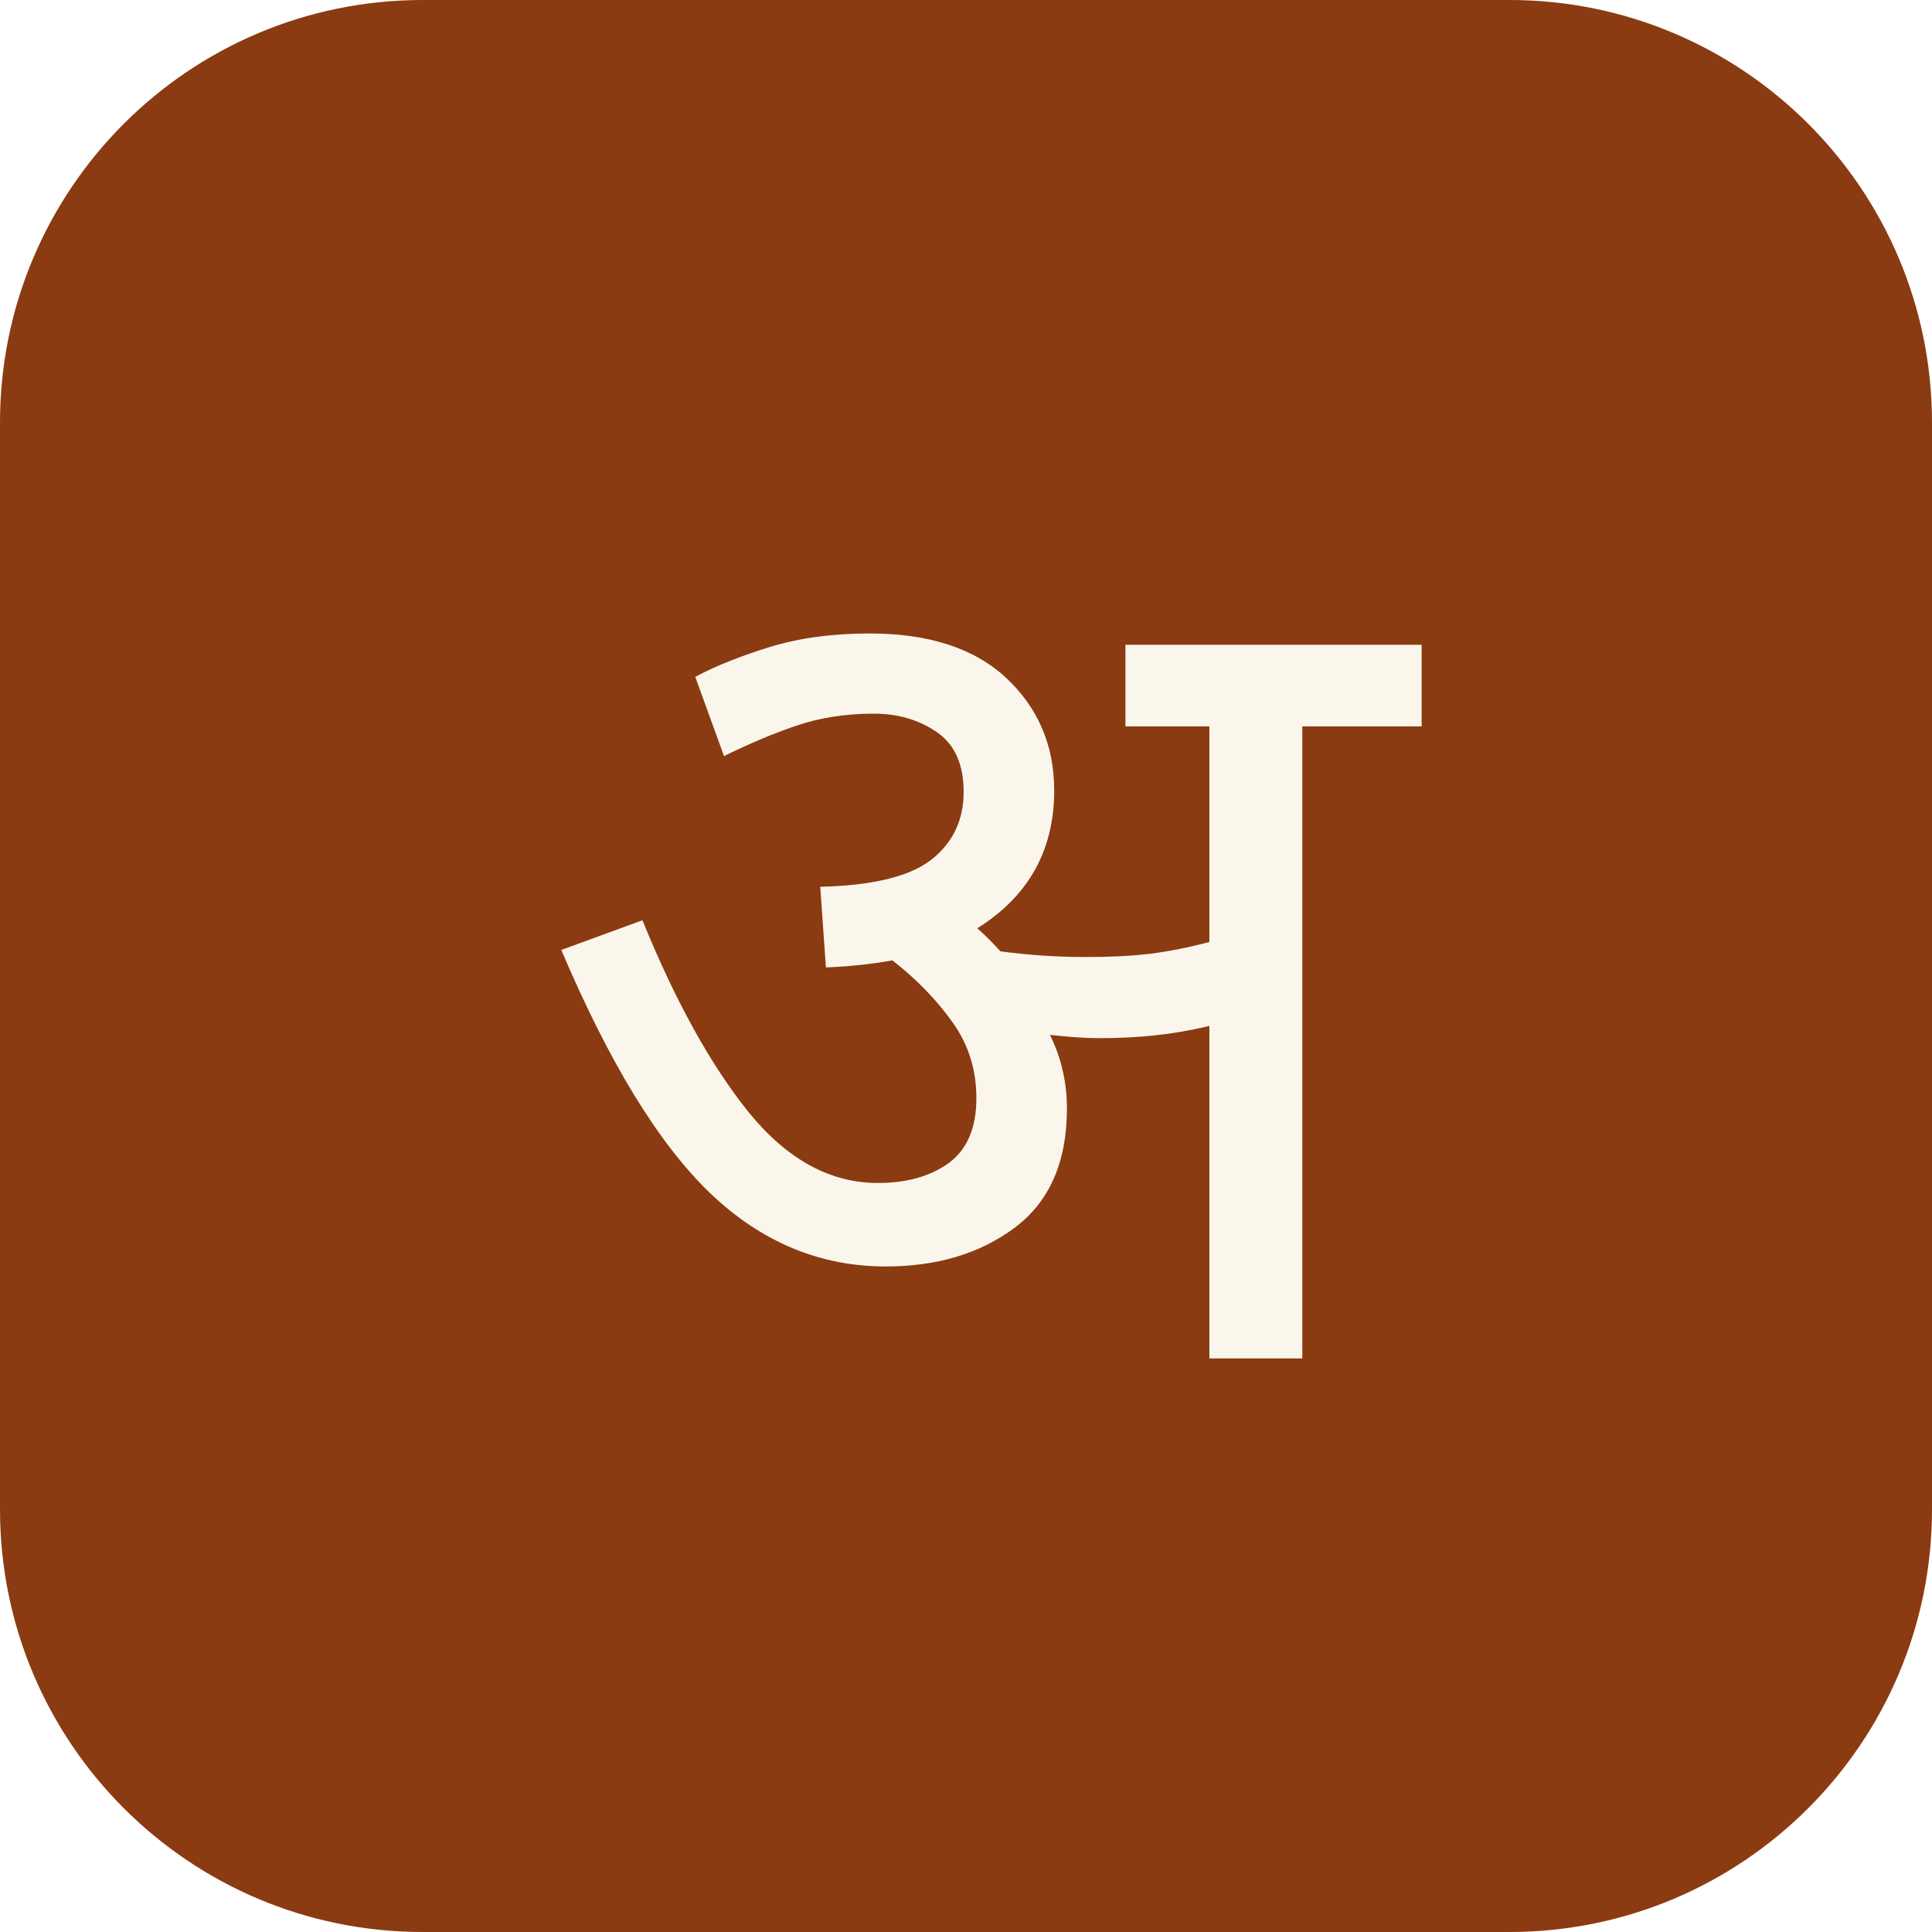
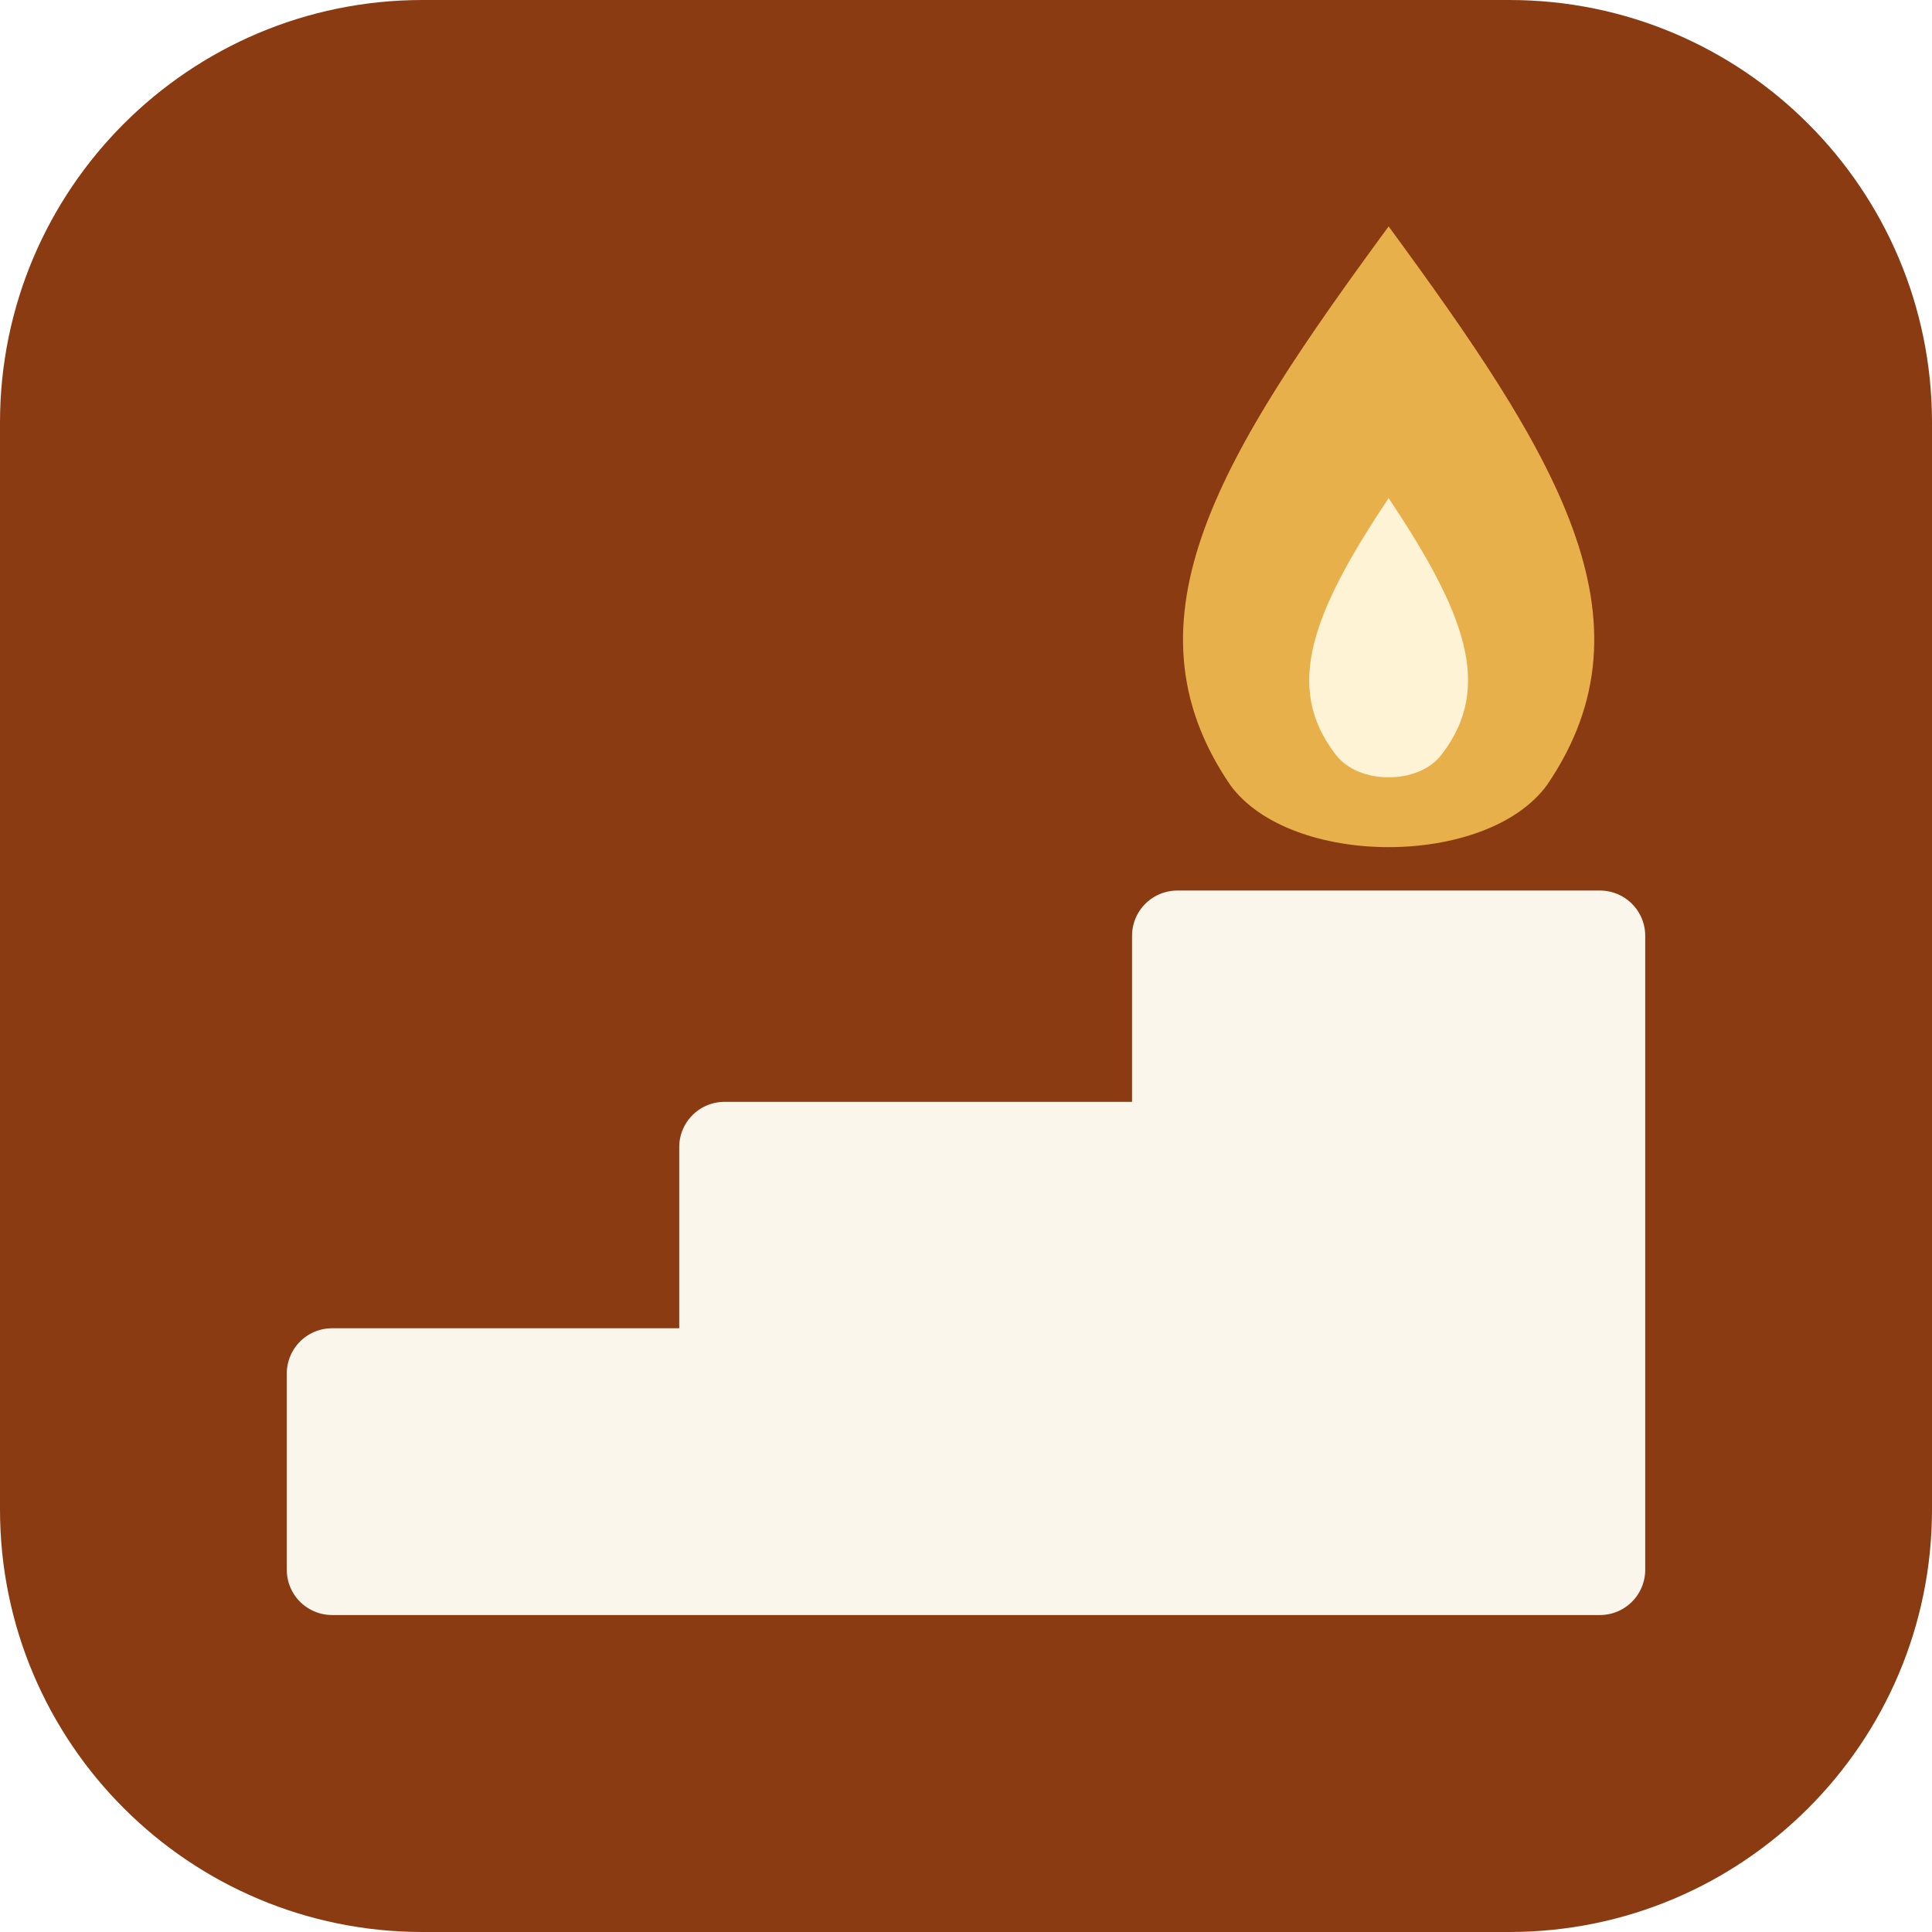
- <svg xmlns="http://www.w3.org/2000/svg" viewBox="0 0 64 64">
-   <rect width="64" height="64" rx="14" fill="#8a3b12" />
-   <text x="32" y="45" text-anchor="middle" font-size="38" fill="#fbf6ec" font-family="'Noto Sans Devanagari','Nirmala UI',sans-serif">अ</text>
+ <svg xmlns="http://www.w3.org/2000/svg" viewBox="0 0 256 256" role="img" aria-label="Pratyaham: a staircase of three steps with a lamp flame above the top step">
+   <rect width="256" height="256" rx="56" fill="#8a3b12" />
+   <path d="M44 208 V182 H96 V152 H156 V124 H212 V208 Z" fill="#fbf6ec" stroke="#fbf6ec" stroke-width="12" stroke-linejoin="round" />
+   <path d="M184 30 C206 60 220 82 205 104 C197 115 171 115 163 104 C148 82 162 60 184 30 Z" fill="#e8b04a" />
+   <path d="M184 66 C194 81 198 91 191 100 C188 104 180 104 177 100 C170 91 174 81 184 66 Z" fill="#fff3d6" />
</svg>
